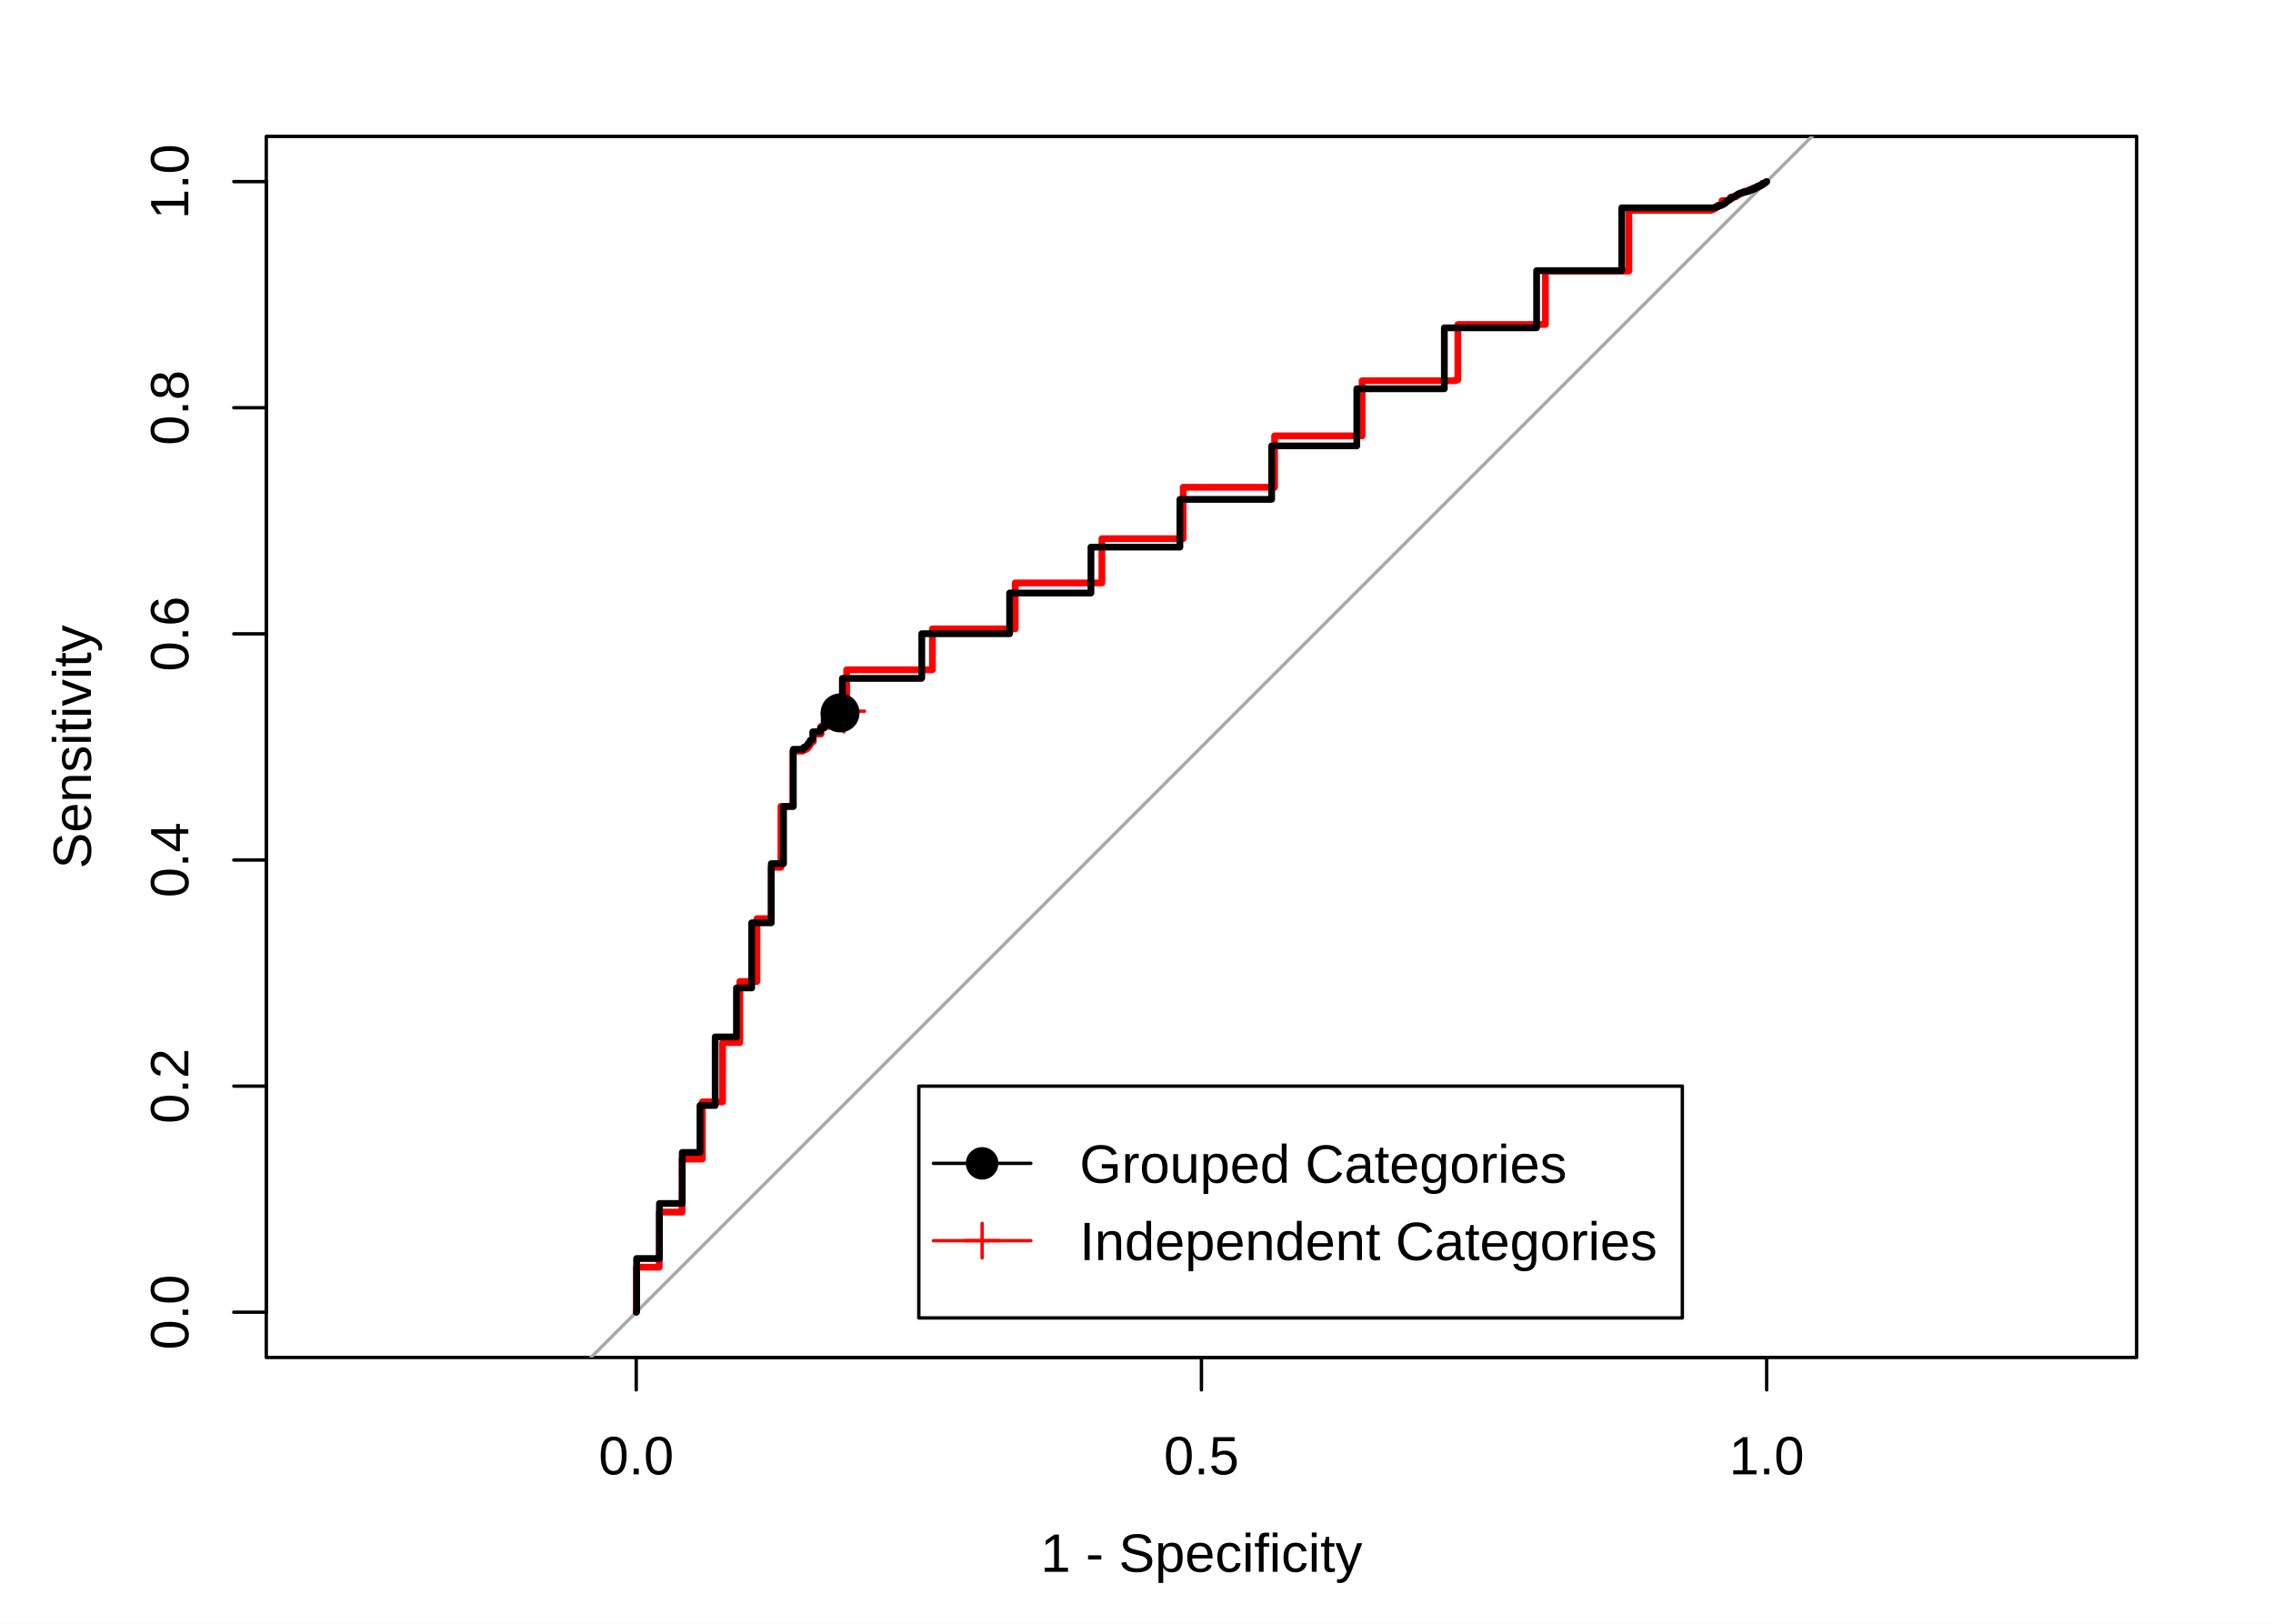
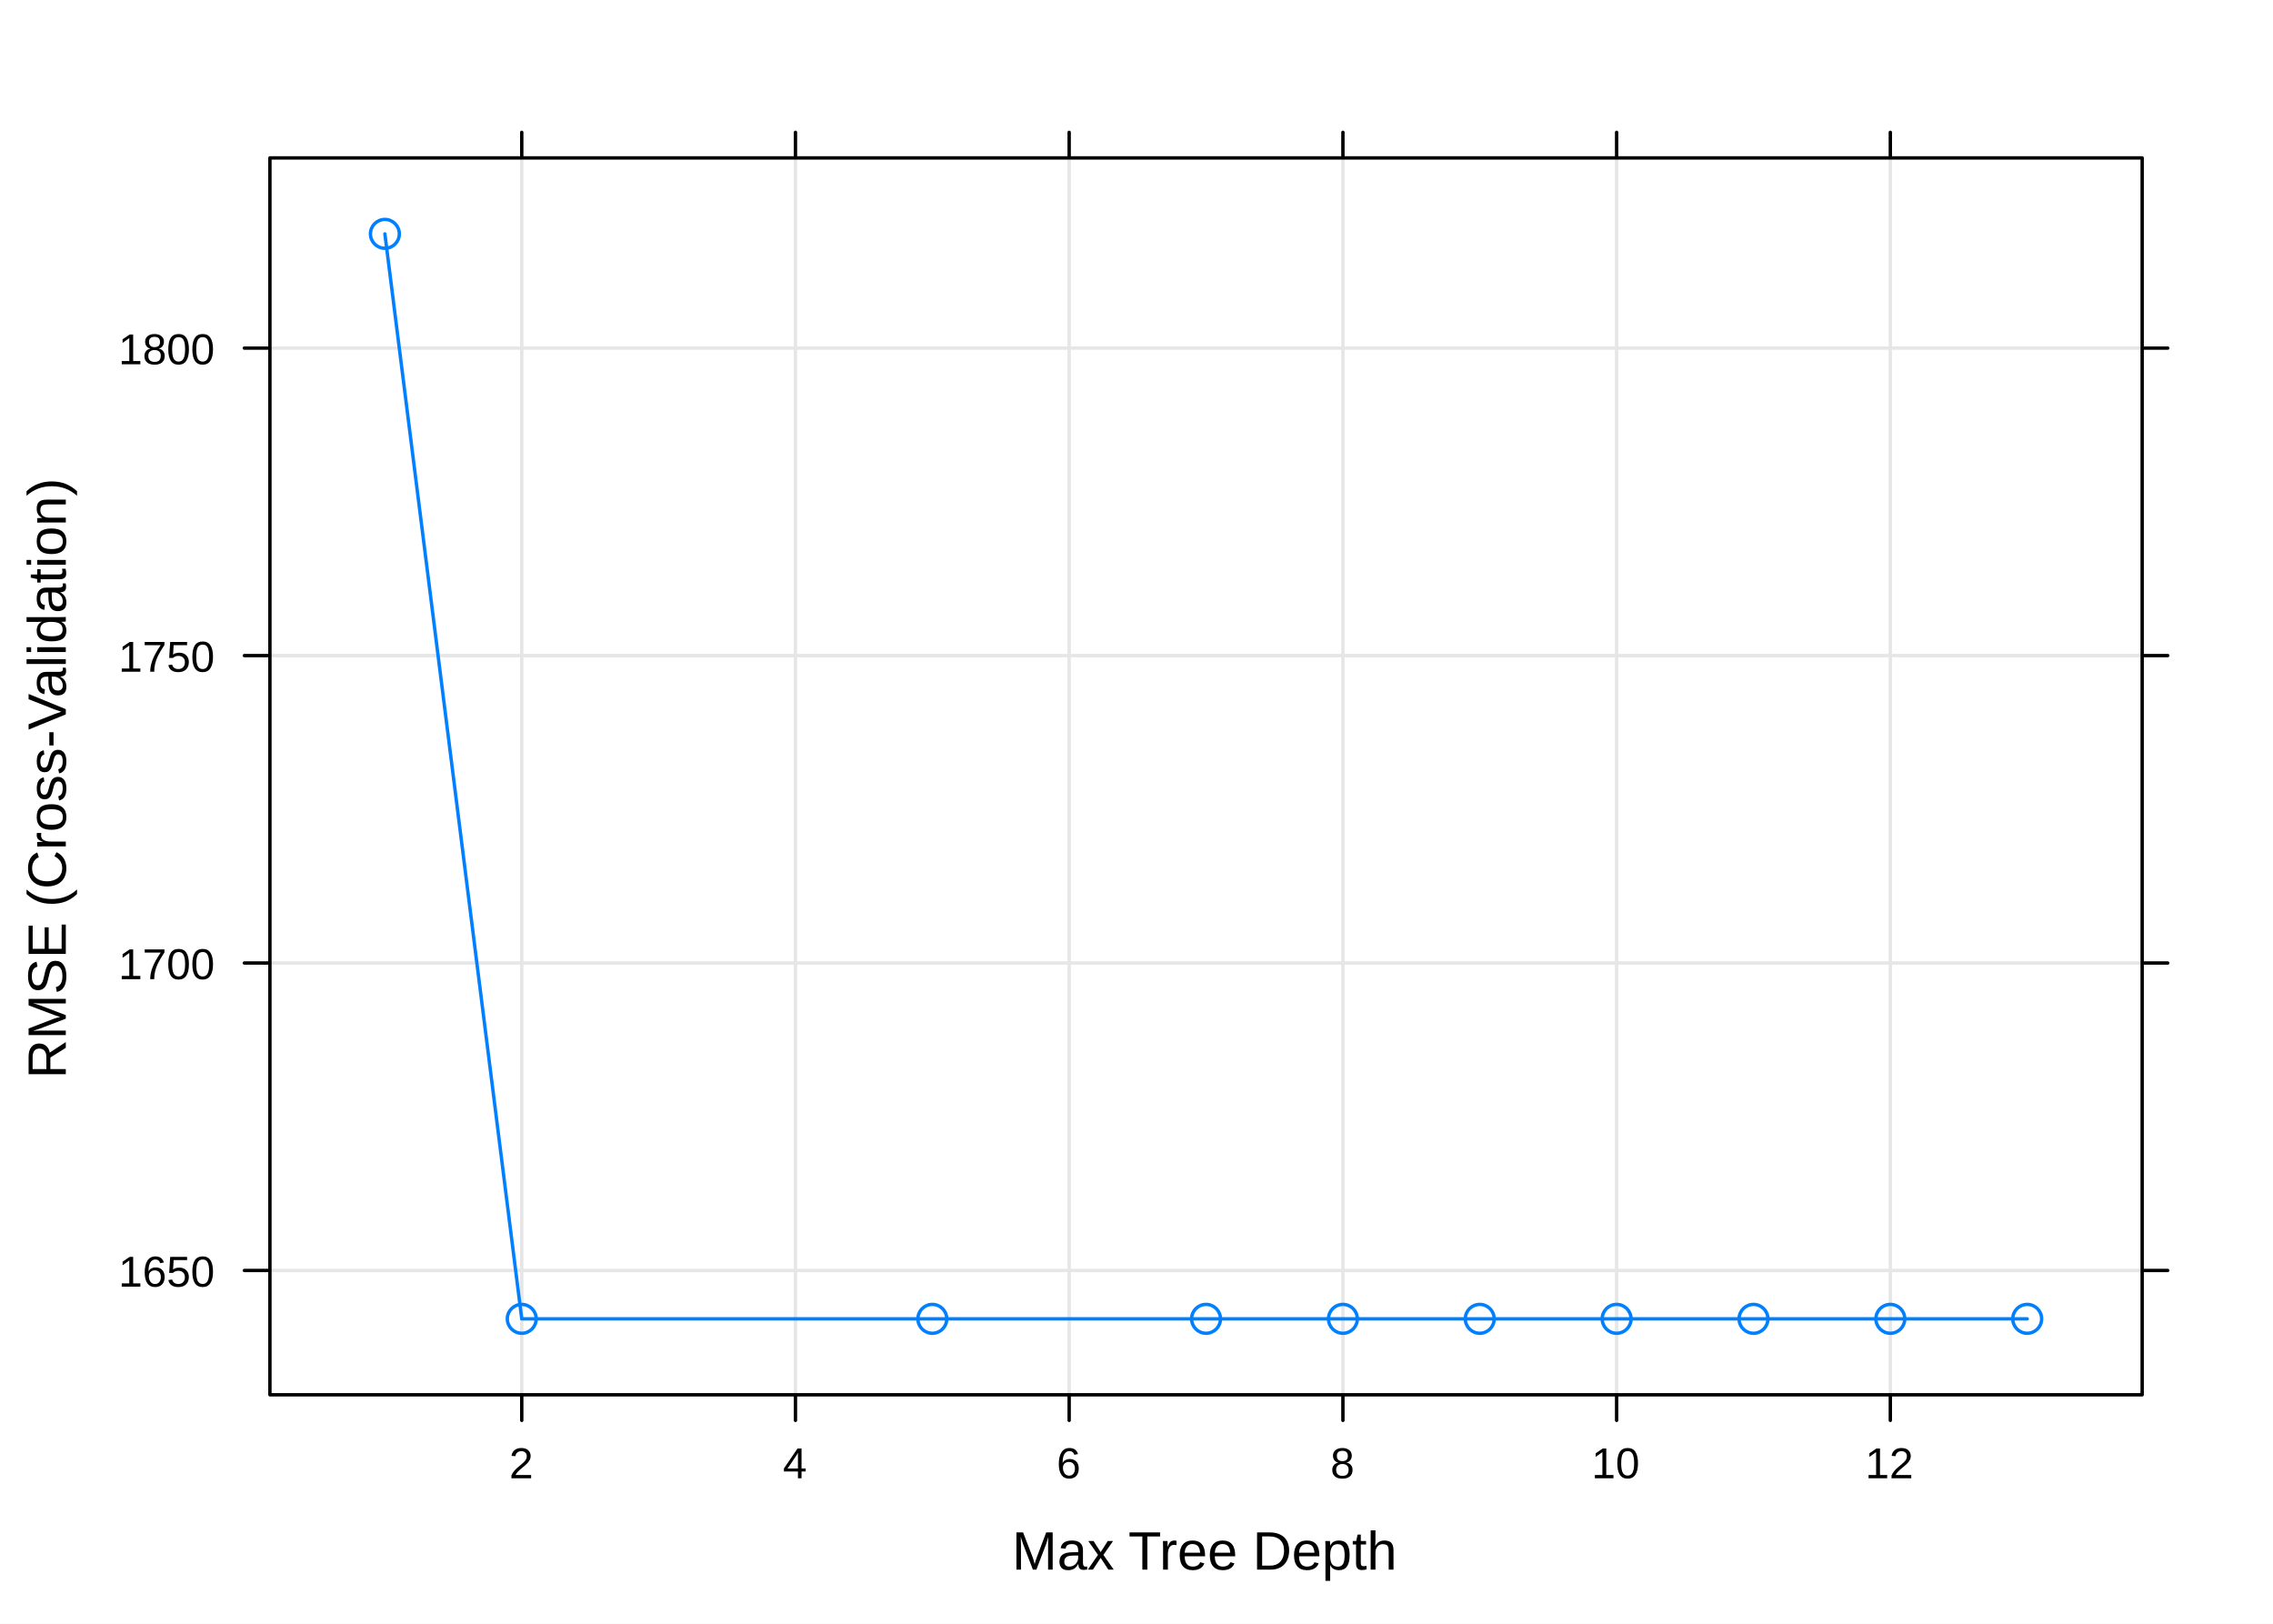
<svg xmlns="http://www.w3.org/2000/svg" viewBox="0 0 504.00 360.00">
  <defs>
    <style type="text/css">
    line, polyline, polygon, path, rect, circle {
      fill: none;
      stroke: #000000;
      stroke-linecap: round;
      stroke-linejoin: round;
      stroke-miterlimit: 10.00;
    }
  </style>
  </defs>
  <rect width="100%" height="100%" style="stroke: none; fill: #FFFFFF;" />
-   <text x="230.72" y="348.48" style="font-size: 12.00px; font-family: Arial;" textLength="71.36px" lengthAdjust="spacingAndGlyphs">1 - Specificity</text>
-   <text transform="translate(20.16,192.61) rotate(-90)" style="font-size: 12.00px; font-family: Arial;" textLength="54.02px" lengthAdjust="spacingAndGlyphs">Sensitivity</text>
-   <polyline points="59.04,300.96 473.76,300.96 473.76,30.24 59.04,30.24 59.04,300.96 " style="stroke-width: 0.75;" />
-   <line x1="391.73" y1="300.96" x2="141.07" y2="300.96" style="stroke-width: 0.75;" />
-   <line x1="391.73" y1="300.96" x2="391.73" y2="308.16" style="stroke-width: 0.75;" />
-   <line x1="266.40" y1="300.96" x2="266.40" y2="308.16" style="stroke-width: 0.75;" />
-   <line x1="141.07" y1="300.96" x2="141.07" y2="308.16" style="stroke-width: 0.75;" />
-   <text x="132.73" y="326.88" style="font-size: 12.00px; font-family: Arial;" textLength="16.68px" lengthAdjust="spacingAndGlyphs">0.0</text>
-   <text x="258.06" y="326.88" style="font-size: 12.00px; font-family: Arial;" textLength="16.68px" lengthAdjust="spacingAndGlyphs">0.5</text>
-   <text x="383.39" y="326.88" style="font-size: 12.00px; font-family: Arial;" textLength="16.68px" lengthAdjust="spacingAndGlyphs">1.0</text>
-   <line x1="59.04" y1="290.93" x2="59.04" y2="40.27" style="stroke-width: 0.75;" />
-   <line x1="59.04" y1="290.93" x2="51.84" y2="290.93" style="stroke-width: 0.75;" />
-   <line x1="59.04" y1="240.80" x2="51.84" y2="240.80" style="stroke-width: 0.75;" />
-   <line x1="59.04" y1="190.67" x2="51.84" y2="190.67" style="stroke-width: 0.75;" />
-   <line x1="59.04" y1="140.53" x2="51.84" y2="140.53" style="stroke-width: 0.75;" />
-   <line x1="59.04" y1="90.40" x2="51.84" y2="90.40" style="stroke-width: 0.75;" />
-   <line x1="59.04" y1="40.27" x2="51.84" y2="40.27" style="stroke-width: 0.75;" />
-   <text transform="translate(41.76,299.27) rotate(-90)" style="font-size: 12.00px; font-family: Arial;" textLength="16.68px" lengthAdjust="spacingAndGlyphs">0.0</text>
-   <text transform="translate(41.76,249.14) rotate(-90)" style="font-size: 12.00px; font-family: Arial;" textLength="16.68px" lengthAdjust="spacingAndGlyphs">0.2</text>
-   <text transform="translate(41.76,199.01) rotate(-90)" style="font-size: 12.00px; font-family: Arial;" textLength="16.68px" lengthAdjust="spacingAndGlyphs">0.4</text>
-   <text transform="translate(41.76,148.87) rotate(-90)" style="font-size: 12.00px; font-family: Arial;" textLength="16.68px" lengthAdjust="spacingAndGlyphs">0.6</text>
-   <text transform="translate(41.76,98.74) rotate(-90)" style="font-size: 12.00px; font-family: Arial;" textLength="16.68px" lengthAdjust="spacingAndGlyphs">0.8</text>
-   <text transform="translate(41.76,48.61) rotate(-90)" style="font-size: 12.00px; font-family: Arial;" textLength="16.68px" lengthAdjust="spacingAndGlyphs">1.0</text>
+   <rect x="0.00" y="0.00" width="504.00" height="360.00" style="stroke-width: 0.75; stroke: none;" />
+   <text x="224.40" y="348.00" style="font-size: 12.00px; font-family: Arial;" textLength="86.03px" lengthAdjust="spacingAndGlyphs">Max Tree Depth</text>
+   <text transform="translate(14.59,239.14) rotate(-90)" style="font-size: 12.00px; font-family: Arial;" textLength="134.03px" lengthAdjust="spacingAndGlyphs">RMSE (Cross-Validation)</text>
  <defs>
-     <clipPath id="cpNTkuMDR8NDczLjc2fDMwMC45NnwzMC4yNA==">
-       <rect x="59.04" y="30.24" width="414.72" height="270.72" />
+     <clipPath id="cpNTkuODV8NDc0Ljk5fDMwOS4yNHwzNS4wMQ==">
+       <rect x="59.85" y="35.01" width="415.14" height="274.23" />
    </clipPath>
  </defs>
-   <line x1="72.00" y1="360.00" x2="432.00" y2="0.00" style="stroke-width: 0.75; stroke: #A9A9A9;" clip-path="url(#cpNTkuMDR8NDczLjc2fDMwMC45NnwzMC4yNA==)" />
-   <polyline points="391.73,40.27 391.71,40.27 391.71,40.28 391.68,40.28 391.68,40.30 391.62,40.30 391.62,40.31 391.60,40.31 391.60,40.31 391.60,40.31 391.60,40.33 391.58,40.33 391.58,40.43 391.47,40.43 391.47,40.43 391.47,40.43 391.47,40.45 391.38,40.45 391.38,40.55 391.32,40.55 391.32,40.63 390.83,40.63 390.83,40.96 390.76,40.96 390.76,41.04 390.27,41.04 390.27,41.31 390.25,41.31 390.25,41.31 390.20,41.31 390.20,41.31 389.71,41.31 389.71,41.52 389.37,41.52 389.37,41.67 388.74,41.67 388.74,41.91 388.25,41.91 388.25,42.09 388.19,42.09 388.19,42.15 387.67,42.15 387.67,42.33 387.57,42.33 387.57,42.39 386.90,42.39 386.90,42.53 386.90,42.53 386.90,42.56 386.86,42.56 386.86,42.56 386.43,42.56 386.43,42.76 386.30,42.76 386.30,42.80 386.21,42.80 386.21,42.86 385.85,42.86 385.85,43.03 385.85,43.03 385.85,43.07 385.83,43.07 385.83,43.09 385.74,43.09 385.74,43.09 385.72,43.09 385.72,43.09 385.68,43.09 385.68,43.10 385.53,43.10 385.53,43.18 385.38,43.18 385.38,43.30 385.12,43.30 385.12,43.45 384.90,43.45 384.90,43.63 384.73,43.63 384.73,43.69 383.75,43.69 383.75,44.14 383.60,44.14 383.60,44.23 383.43,44.23 383.43,44.37 383.27,44.37 383.27,44.41 383.15,44.41 383.15,44.43 382.95,44.43 382.95,44.49 381.82,44.49 381.82,45.24 381.79,45.24 381.79,45.27 381.60,45.27 381.60,45.39 381.45,45.39 381.45,45.44 381.30,45.44 381.30,45.53 380.85,45.53 380.85,45.83 380.81,45.83 380.81,45.95 380.29,45.95 380.29,46.28 380.01,46.28 380.01,46.41 379.82,46.41 379.82,46.50 379.54,46.50 379.54,46.60 379.48,46.60 379.48,46.62 379.42,46.62 379.42,46.63 379.39,46.63 379.39,46.65 361.18,46.65 361.18,60.08 361.03,60.08 361.03,60.11 342.67,60.11 342.67,71.94 323.26,71.94 323.26,84.19 323.03,84.19 323.03,84.19 322.77,84.19 322.77,84.41 302.03,84.41 302.03,96.63 282.62,96.63 282.62,108.03 282.59,108.03 282.59,108.03 262.35,108.03 262.35,119.43 244.33,119.43 244.33,129.24 225.11,129.24 225.11,139.42 225.02,139.42 225.02,139.43 206.75,139.43 206.75,148.48 206.73,148.48 206.73,148.50 187.73,148.50 187.73,157.12 187.70,157.12 187.70,157.15 187.68,157.15 187.68,157.17 187.36,157.17 187.36,157.40 187.32,157.40 187.32,157.41 187.28,157.41 187.28,157.47 187.23,157.47 187.23,157.52 187.19,157.52 187.19,157.56 187.13,157.56 187.13,157.59 187.12,157.59 187.12,157.65 187.12,157.65 187.12,157.67 187.06,157.67 187.06,157.67 187.04,157.67 187.04,157.70 187.02,157.70 187.02,157.70 184.55,157.70 184.55,160.23 183.72,160.23 183.72,161.06 182.04,161.06 182.04,162.75 180.35,162.75 180.35,164.41 180.30,164.41 180.30,164.42 180.15,164.42 180.15,164.48 180.09,164.48 180.09,164.50 180.07,164.50 180.07,164.50 180.07,164.50 180.07,164.51 179.92,164.51 179.92,164.54 179.92,164.54 179.92,164.57 179.88,164.57 179.88,164.63 179.87,164.63 179.87,164.65 179.83,164.65 179.83,164.68 179.81,164.68 179.81,164.68 179.77,164.68 179.77,164.86 179.73,164.86 179.73,164.88 179.66,164.88 179.66,165.12 179.64,165.12 179.64,165.12 179.53,165.12 179.53,165.30 179.34,165.30 179.34,165.60 179.17,165.60 179.17,165.83 178.85,165.83 178.85,166.10 178.82,166.10 178.82,166.13 178.67,166.13 178.67,166.16 178.44,166.16 178.44,166.29 178.29,166.29 178.29,166.35 178.25,166.35 178.25,166.37 178.22,166.37 178.22,166.40 178.10,166.40 178.10,166.43 178.09,166.43 178.09,166.46 177.97,166.46 177.97,166.52 177.95,166.52 177.95,166.52 177.95,166.52 177.95,166.54 175.78,166.54 175.78,178.78 173.16,178.78 173.16,192.30 170.99,192.30 170.99,203.67 167.84,203.67 167.84,217.60 164.04,217.60 164.04,231.16 160.23,231.16 160.23,244.28 160.23,244.28 160.23,244.30 155.74,244.30 155.74,256.97 151.24,256.97 151.24,268.73 146.18,268.73 146.18,280.95 141.12,280.95 141.12,290.90 141.09,290.90 141.09,290.93 141.07,290.93 141.07,290.93 " style="stroke-width: 1.50; stroke: #FF0000;" clip-path="url(#cpNTkuMDR8NDczLjc2fDMwMC45NnwzMC4yNA==)" />
-   <line x1="182.53" y1="157.67" x2="191.70" y2="157.67" style="stroke-width: 0.75; stroke: #FF0000;" clip-path="url(#cpNTkuMDR8NDczLjc2fDMwMC45NnwzMC4yNA==)" />
-   <line x1="187.12" y1="162.25" x2="187.12" y2="153.08" style="stroke-width: 0.75; stroke: #FF0000;" clip-path="url(#cpNTkuMDR8NDczLjc2fDMwMC45NnwzMC4yNA==)" />
-   <polyline points="391.73,40.27 391.70,40.27 391.70,40.30 391.68,40.30 391.68,40.33 391.66,40.33 391.66,40.34 391.62,40.34 391.62,40.36 391.58,40.36 391.58,40.37 391.56,40.37 391.56,40.42 391.49,40.42 391.49,40.42 391.49,40.42 391.49,40.45 391.43,40.45 391.43,40.45 391.43,40.45 391.43,40.46 391.40,40.46 391.40,40.48 391.40,40.48 391.40,40.49 391.36,40.49 391.36,40.51 391.36,40.51 391.36,40.52 391.28,40.52 391.28,40.64 391.23,40.64 391.23,40.72 390.78,40.72 390.78,40.99 390.33,40.99 390.33,41.26 389.73,41.26 389.73,41.56 389.17,41.56 389.17,41.88 389.07,41.88 389.07,41.90 388.55,41.90 388.55,42.11 387.95,42.11 387.95,42.32 387.86,42.32 387.86,42.39 387.41,42.39 387.41,42.51 386.81,42.51 386.81,42.66 386.32,42.66 386.32,42.76 386.30,42.76 386.30,42.76 386.24,42.76 386.24,42.82 385.72,42.82 385.72,42.88 385.70,42.88 385.70,42.91 385.64,42.91 385.64,42.94 385.61,42.94 385.61,42.97 385.51,42.97 385.51,43.01 385.42,43.01 385.42,43.03 385.40,43.03 385.40,43.04 385.34,43.04 385.34,43.07 385.27,43.07 385.27,43.19 385.20,43.19 385.20,43.25 385.05,43.25 385.05,43.34 384.88,43.34 384.88,43.42 384.84,43.42 384.84,43.45 384.65,43.45 384.65,43.54 384.60,43.54 384.60,43.57 384.45,43.57 384.45,43.65 384.31,43.65 384.31,43.71 384.24,43.71 384.24,43.80 383.96,43.80 383.96,44.02 383.92,44.02 383.92,44.04 383.86,44.04 383.86,44.05 383.81,44.05 383.81,44.10 383.53,44.10 383.53,44.32 383.28,44.32 383.28,44.49 383.02,44.49 383.02,44.66 382.95,44.66 382.95,44.69 382.72,44.69 382.72,44.82 382.70,44.82 382.70,44.85 382.67,44.85 382.67,44.99 382.37,44.99 382.37,45.14 382.35,45.14 382.35,45.21 382.23,45.21 382.23,45.27 382.07,45.27 382.07,45.36 381.80,45.36 381.80,45.49 381.62,45.49 381.62,45.58 381.09,45.58 381.09,45.76 381.07,45.76 381.07,45.76 380.81,45.76 380.81,45.83 380.70,45.83 380.70,45.86 380.62,45.86 380.62,45.86 380.44,45.86 380.44,45.92 380.40,45.92 380.40,46.00 380.06,46.00 380.06,46.07 359.60,46.07 359.60,60.01 340.72,60.01 340.72,72.68 320.26,72.68 320.26,86.19 300.85,86.19 300.85,98.86 281.97,98.86 281.97,110.69 281.86,110.69 281.86,110.72 261.62,110.72 261.62,121.30 241.90,121.30 241.90,131.48 223.87,131.48 223.87,140.50 204.39,140.50 204.39,150.31 204.33,150.31 204.33,150.37 204.31,150.37 204.31,150.41 186.78,150.41 186.78,157.86 186.72,157.86 186.72,157.86 186.70,157.86 186.70,157.89 186.57,157.89 186.57,157.92 186.55,157.92 186.55,157.92 186.50,157.92 186.50,157.92 186.46,157.92 186.46,157.94 186.44,157.94 186.44,157.95 186.39,157.95 186.39,157.97 186.35,157.97 186.35,158.00 186.31,158.00 186.31,158.00 186.27,158.00 186.27,158.06 186.25,158.06 186.25,158.06 186.22,158.06 186.22,158.07 186.05,158.07 186.05,158.09 182.75,158.09 182.75,161.41 181.91,161.41 181.91,162.25 180.22,162.25 180.22,163.91 180.20,163.91 180.20,163.93 180.18,163.93 180.18,163.93 180.18,163.93 180.18,163.97 180.11,163.97 180.11,163.99 180.07,163.99 180.07,164.03 180.00,164.03 180.00,164.03 179.81,164.03 179.81,164.12 179.70,164.12 179.70,164.15 179.68,164.15 179.68,164.15 179.64,164.15 179.64,164.39 179.58,164.39 179.58,164.48 179.57,164.48 179.57,164.53 179.51,164.53 179.51,164.53 179.47,164.53 179.47,164.68 179.45,164.68 179.45,164.70 179.38,164.70 179.38,164.85 179.27,164.85 179.27,164.89 179.15,164.89 179.15,165.07 179.04,165.07 179.04,165.25 178.99,165.25 178.99,165.31 178.93,165.31 178.93,165.34 178.85,165.34 178.85,165.43 178.82,165.43 178.82,165.46 178.78,165.46 178.78,165.49 178.63,165.49 178.63,165.63 178.59,165.63 178.59,165.63 178.48,165.63 178.48,165.69 178.20,165.69 178.20,165.83 178.16,165.83 178.16,165.92 178.16,165.92 178.16,165.95 178.16,165.95 178.16,165.96 178.16,165.96 178.16,165.98 178.16,165.98 178.16,166.01 178.14,166.01 178.14,166.02 178.14,166.02 178.14,166.04 178.12,166.04 178.12,166.07 178.09,166.07 178.09,166.08 178.05,166.08 178.05,166.13 178.01,166.13 178.01,166.13 175.91,166.13 175.91,178.80 173.74,178.80 173.74,191.48 171.02,191.48 171.02,204.60 166.68,204.60 166.68,219.04 163.30,219.04 163.30,229.90 158.58,229.90 158.58,245.10 155.21,245.10 155.21,255.51 151.28,255.51 151.28,266.82 146.22,266.82 146.22,279.03 141.16,279.03 141.16,290.80 141.12,290.80 141.12,290.89 141.10,290.89 141.10,290.92 141.07,290.92 141.07,290.93 " style="stroke-width: 1.50;" clip-path="url(#cpNTkuMDR8NDczLjc2fDMwMC45NnwzMC4yNA==)" />
-   <circle cx="186.27" cy="158.06" r="3.24pt" style="stroke-width: 0.75; stroke: none; fill: #000000;" clip-path="url(#cpNTkuMDR8NDczLjc2fDMwMC45NnwzMC4yNA==)" />
-   <rect x="203.73" y="240.80" width="169.30" height="51.40" style="stroke-width: 0.75;" clip-path="url(#cpNTkuMDR8NDczLjc2fDMwMC45NnwzMC4yNA==)" />
-   <line x1="206.97" y1="257.93" x2="228.57" y2="257.93" style="stroke-width: 0.75;" clip-path="url(#cpNTkuMDR8NDczLjc2fDMwMC45NnwzMC4yNA==)" />
-   <line x1="206.97" y1="275.07" x2="228.57" y2="275.07" style="stroke-width: 0.75; stroke: #FF0000;" clip-path="url(#cpNTkuMDR8NDczLjc2fDMwMC45NnwzMC4yNA==)" />
-   <circle cx="217.77" cy="257.93" r="2.70pt" style="stroke-width: 0.75; stroke: none; fill: #000000;" clip-path="url(#cpNTkuMDR8NDczLjc2fDMwMC45NnwzMC4yNA==)" />
-   <line x1="213.95" y1="275.07" x2="221.59" y2="275.07" style="stroke-width: 0.75; stroke: #FF0000;" clip-path="url(#cpNTkuMDR8NDczLjc2fDMwMC45NnwzMC4yNA==)" />
-   <line x1="217.77" y1="278.89" x2="217.77" y2="271.25" style="stroke-width: 0.75; stroke: #FF0000;" clip-path="url(#cpNTkuMDR8NDczLjc2fDMwMC45NnwzMC4yNA==)" />
-   <g clip-path="url(#cpNTkuMDR8NDczLjc2fDMwMC45NnwzMC4yNA==)">
-     <text x="239.37" y="262.23" style="font-size: 12.00px; font-family: Arial;" textLength="108.06px" lengthAdjust="spacingAndGlyphs">Grouped Categories</text>
+   <defs>
+     <clipPath id="cpMC4wMHw1MDQuMDB8MzYwLjAwfDAuMDA=">
+       <rect x="0.00" y="0.00" width="504.00" height="360.00" />
+     </clipPath>
+   </defs>
+   <line x1="115.69" y1="35.01" x2="115.69" y2="29.34" style="stroke-width: 0.75;" clip-path="url(#cpMC4wMHw1MDQuMDB8MzYwLjAwfDAuMDA=)" />
+   <line x1="176.38" y1="35.01" x2="176.38" y2="29.34" style="stroke-width: 0.75;" clip-path="url(#cpMC4wMHw1MDQuMDB8MzYwLjAwfDAuMDA=)" />
+   <line x1="237.07" y1="35.01" x2="237.07" y2="29.34" style="stroke-width: 0.75;" clip-path="url(#cpMC4wMHw1MDQuMDB8MzYwLjAwfDAuMDA=)" />
+   <line x1="297.77" y1="35.01" x2="297.77" y2="29.34" style="stroke-width: 0.75;" clip-path="url(#cpMC4wMHw1MDQuMDB8MzYwLjAwfDAuMDA=)" />
+   <line x1="358.46" y1="35.01" x2="358.46" y2="29.34" style="stroke-width: 0.75;" clip-path="url(#cpMC4wMHw1MDQuMDB8MzYwLjAwfDAuMDA=)" />
+   <line x1="419.15" y1="35.01" x2="419.15" y2="29.34" style="stroke-width: 0.75;" clip-path="url(#cpMC4wMHw1MDQuMDB8MzYwLjAwfDAuMDA=)" />
+   <line x1="59.85" y1="281.68" x2="54.18" y2="281.68" style="stroke-width: 0.75;" clip-path="url(#cpMC4wMHw1MDQuMDB8MzYwLjAwfDAuMDA=)" />
+   <line x1="59.85" y1="213.51" x2="54.18" y2="213.51" style="stroke-width: 0.75;" clip-path="url(#cpMC4wMHw1MDQuMDB8MzYwLjAwfDAuMDA=)" />
+   <line x1="59.85" y1="145.35" x2="54.18" y2="145.35" style="stroke-width: 0.75;" clip-path="url(#cpMC4wMHw1MDQuMDB8MzYwLjAwfDAuMDA=)" />
+   <line x1="59.85" y1="77.18" x2="54.18" y2="77.18" style="stroke-width: 0.75;" clip-path="url(#cpMC4wMHw1MDQuMDB8MzYwLjAwfDAuMDA=)" />
+   <g clip-path="url(#cpMC4wMHw1MDQuMDB8MzYwLjAwfDAuMDA=)">
+     <text x="26.26" y="285.26" style="font-size: 9.60px; font-family: Arial;" textLength="22.25px" lengthAdjust="spacingAndGlyphs">1650</text>
  </g>
-   <g clip-path="url(#cpNTkuMDR8NDczLjc2fDMwMC45NnwzMC4yNA==)">
-     <text x="239.37" y="279.37" style="font-size: 12.00px; font-family: Arial;" textLength="128.10px" lengthAdjust="spacingAndGlyphs">Independent Categories</text>
+   <g clip-path="url(#cpMC4wMHw1MDQuMDB8MzYwLjAwfDAuMDA=)">
+     <text x="26.26" y="217.09" style="font-size: 9.60px; font-family: Arial;" textLength="22.25px" lengthAdjust="spacingAndGlyphs">1700</text>
  </g>
+   <g clip-path="url(#cpMC4wMHw1MDQuMDB8MzYwLjAwfDAuMDA=)">
+     <text x="26.26" y="148.93" style="font-size: 9.60px; font-family: Arial;" textLength="22.25px" lengthAdjust="spacingAndGlyphs">1750</text>
+   </g>
+   <g clip-path="url(#cpMC4wMHw1MDQuMDB8MzYwLjAwfDAuMDA=)">
+     <text x="26.26" y="80.76" style="font-size: 9.60px; font-family: Arial;" textLength="22.25px" lengthAdjust="spacingAndGlyphs">1800</text>
+   </g>
+   <line x1="115.69" y1="309.24" x2="115.69" y2="314.91" style="stroke-width: 0.75;" clip-path="url(#cpMC4wMHw1MDQuMDB8MzYwLjAwfDAuMDA=)" />
+   <line x1="176.38" y1="309.24" x2="176.38" y2="314.91" style="stroke-width: 0.75;" clip-path="url(#cpMC4wMHw1MDQuMDB8MzYwLjAwfDAuMDA=)" />
+   <line x1="237.07" y1="309.24" x2="237.07" y2="314.91" style="stroke-width: 0.75;" clip-path="url(#cpMC4wMHw1MDQuMDB8MzYwLjAwfDAuMDA=)" />
+   <line x1="297.77" y1="309.24" x2="297.77" y2="314.91" style="stroke-width: 0.75;" clip-path="url(#cpMC4wMHw1MDQuMDB8MzYwLjAwfDAuMDA=)" />
+   <line x1="358.46" y1="309.24" x2="358.46" y2="314.91" style="stroke-width: 0.75;" clip-path="url(#cpMC4wMHw1MDQuMDB8MzYwLjAwfDAuMDA=)" />
+   <line x1="419.15" y1="309.24" x2="419.15" y2="314.91" style="stroke-width: 0.75;" clip-path="url(#cpMC4wMHw1MDQuMDB8MzYwLjAwfDAuMDA=)" />
+   <g clip-path="url(#cpMC4wMHw1MDQuMDB8MzYwLjAwfDAuMDA=)">
+     <text x="112.91" y="327.74" style="font-size: 9.60px; font-family: Arial;" textLength="5.56px" lengthAdjust="spacingAndGlyphs">2</text>
+   </g>
+   <g clip-path="url(#cpMC4wMHw1MDQuMDB8MzYwLjAwfDAuMDA=)">
+     <text x="173.60" y="327.74" style="font-size: 9.60px; font-family: Arial;" textLength="5.56px" lengthAdjust="spacingAndGlyphs">4</text>
+   </g>
+   <g clip-path="url(#cpMC4wMHw1MDQuMDB8MzYwLjAwfDAuMDA=)">
+     <text x="234.29" y="327.74" style="font-size: 9.60px; font-family: Arial;" textLength="5.56px" lengthAdjust="spacingAndGlyphs">6</text>
+   </g>
+   <g clip-path="url(#cpMC4wMHw1MDQuMDB8MzYwLjAwfDAuMDA=)">
+     <text x="294.99" y="327.74" style="font-size: 9.60px; font-family: Arial;" textLength="5.56px" lengthAdjust="spacingAndGlyphs">8</text>
+   </g>
+   <g clip-path="url(#cpMC4wMHw1MDQuMDB8MzYwLjAwfDAuMDA=)">
+     <text x="352.90" y="327.74" style="font-size: 9.60px; font-family: Arial;" textLength="11.12px" lengthAdjust="spacingAndGlyphs">10</text>
+   </g>
+   <g clip-path="url(#cpMC4wMHw1MDQuMDB8MzYwLjAwfDAuMDA=)">
+     <text x="413.59" y="327.74" style="font-size: 9.60px; font-family: Arial;" textLength="11.12px" lengthAdjust="spacingAndGlyphs">12</text>
+   </g>
+   <line x1="474.99" y1="281.68" x2="480.66" y2="281.68" style="stroke-width: 0.75;" clip-path="url(#cpMC4wMHw1MDQuMDB8MzYwLjAwfDAuMDA=)" />
+   <line x1="474.99" y1="213.51" x2="480.66" y2="213.51" style="stroke-width: 0.75;" clip-path="url(#cpMC4wMHw1MDQuMDB8MzYwLjAwfDAuMDA=)" />
+   <line x1="474.99" y1="145.35" x2="480.66" y2="145.35" style="stroke-width: 0.75;" clip-path="url(#cpMC4wMHw1MDQuMDB8MzYwLjAwfDAuMDA=)" />
+   <line x1="474.99" y1="77.18" x2="480.66" y2="77.18" style="stroke-width: 0.75;" clip-path="url(#cpMC4wMHw1MDQuMDB8MzYwLjAwfDAuMDA=)" />
+   <defs>
+     <clipPath id="cpNTkuODV8NDc0Ljk5fDMwOS4yNHwzNS4wMQ==">
+       <rect x="59.85" y="35.01" width="415.14" height="274.23" />
+     </clipPath>
+   </defs>
+   <line x1="59.85" y1="281.68" x2="474.99" y2="281.68" style="stroke-width: 0.75; stroke: #E6E6E6;" clip-path="url(#cpNTkuODV8NDc0Ljk5fDMwOS4yNHwzNS4wMQ==)" />
+   <line x1="59.85" y1="213.51" x2="474.99" y2="213.51" style="stroke-width: 0.75; stroke: #E6E6E6;" clip-path="url(#cpNTkuODV8NDc0Ljk5fDMwOS4yNHwzNS4wMQ==)" />
+   <line x1="59.85" y1="145.35" x2="474.99" y2="145.35" style="stroke-width: 0.75; stroke: #E6E6E6;" clip-path="url(#cpNTkuODV8NDc0Ljk5fDMwOS4yNHwzNS4wMQ==)" />
+   <line x1="59.85" y1="77.18" x2="474.99" y2="77.18" style="stroke-width: 0.75; stroke: #E6E6E6;" clip-path="url(#cpNTkuODV8NDc0Ljk5fDMwOS4yNHwzNS4wMQ==)" />
+   <line x1="115.69" y1="309.24" x2="115.69" y2="35.01" style="stroke-width: 0.75; stroke: #E6E6E6;" clip-path="url(#cpNTkuODV8NDc0Ljk5fDMwOS4yNHwzNS4wMQ==)" />
+   <line x1="176.38" y1="309.24" x2="176.38" y2="35.01" style="stroke-width: 0.75; stroke: #E6E6E6;" clip-path="url(#cpNTkuODV8NDc0Ljk5fDMwOS4yNHwzNS4wMQ==)" />
+   <line x1="237.07" y1="309.24" x2="237.07" y2="35.01" style="stroke-width: 0.75; stroke: #E6E6E6;" clip-path="url(#cpNTkuODV8NDc0Ljk5fDMwOS4yNHwzNS4wMQ==)" />
+   <line x1="297.77" y1="309.24" x2="297.77" y2="35.01" style="stroke-width: 0.75; stroke: #E6E6E6;" clip-path="url(#cpNTkuODV8NDc0Ljk5fDMwOS4yNHwzNS4wMQ==)" />
+   <line x1="358.46" y1="309.24" x2="358.46" y2="35.01" style="stroke-width: 0.75; stroke: #E6E6E6;" clip-path="url(#cpNTkuODV8NDc0Ljk5fDMwOS4yNHwzNS4wMQ==)" />
+   <line x1="419.15" y1="309.24" x2="419.15" y2="35.01" style="stroke-width: 0.75; stroke: #E6E6E6;" clip-path="url(#cpNTkuODV8NDc0Ljk5fDMwOS4yNHwzNS4wMQ==)" />
+   <circle cx="85.34" cy="51.85" r="2.40pt" style="stroke-width: 0.75; stroke: #0080FF;" clip-path="url(#cpNTkuODV8NDc0Ljk5fDMwOS4yNHwzNS4wMQ==)" />
+   <circle cx="115.69" cy="292.40" r="2.40pt" style="stroke-width: 0.75; stroke: #0080FF;" clip-path="url(#cpNTkuODV8NDc0Ljk5fDMwOS4yNHwzNS4wMQ==)" />
+   <circle cx="206.73" cy="292.40" r="2.40pt" style="stroke-width: 0.75; stroke: #0080FF;" clip-path="url(#cpNTkuODV8NDc0Ljk5fDMwOS4yNHwzNS4wMQ==)" />
+   <circle cx="267.42" cy="292.40" r="2.40pt" style="stroke-width: 0.75; stroke: #0080FF;" clip-path="url(#cpNTkuODV8NDc0Ljk5fDMwOS4yNHwzNS4wMQ==)" />
+   <circle cx="297.77" cy="292.40" r="2.40pt" style="stroke-width: 0.75; stroke: #0080FF;" clip-path="url(#cpNTkuODV8NDc0Ljk5fDMwOS4yNHwzNS4wMQ==)" />
+   <circle cx="328.11" cy="292.40" r="2.40pt" style="stroke-width: 0.75; stroke: #0080FF;" clip-path="url(#cpNTkuODV8NDc0Ljk5fDMwOS4yNHwzNS4wMQ==)" />
+   <circle cx="358.46" cy="292.40" r="2.40pt" style="stroke-width: 0.75; stroke: #0080FF;" clip-path="url(#cpNTkuODV8NDc0Ljk5fDMwOS4yNHwzNS4wMQ==)" />
+   <circle cx="388.81" cy="292.40" r="2.40pt" style="stroke-width: 0.75; stroke: #0080FF;" clip-path="url(#cpNTkuODV8NDc0Ljk5fDMwOS4yNHwzNS4wMQ==)" />
+   <circle cx="419.15" cy="292.40" r="2.40pt" style="stroke-width: 0.75; stroke: #0080FF;" clip-path="url(#cpNTkuODV8NDc0Ljk5fDMwOS4yNHwzNS4wMQ==)" />
+   <circle cx="449.50" cy="292.40" r="2.40pt" style="stroke-width: 0.75; stroke: #0080FF;" clip-path="url(#cpNTkuODV8NDc0Ljk5fDMwOS4yNHwzNS4wMQ==)" />
+   <polyline points="85.34,51.85 115.69,292.40 206.73,292.40 267.42,292.40 297.77,292.40 328.11,292.40 358.46,292.40 388.81,292.40 419.15,292.40 449.50,292.40 " style="stroke-width: 0.75; stroke: #0080FF;" clip-path="url(#cpNTkuODV8NDc0Ljk5fDMwOS4yNHwzNS4wMQ==)" />
+   <defs>
+     <clipPath id="cpMC4wMHw1MDQuMDB8MzYwLjAwfDAuMDA=">
+       <rect x="0.00" y="0.00" width="504.00" height="360.00" />
+     </clipPath>
+   </defs>
+   <rect x="59.85" y="35.01" width="415.14" height="274.23" style="stroke-width: 0.75;" clip-path="url(#cpMC4wMHw1MDQuMDB8MzYwLjAwfDAuMDA=)" />
</svg>
